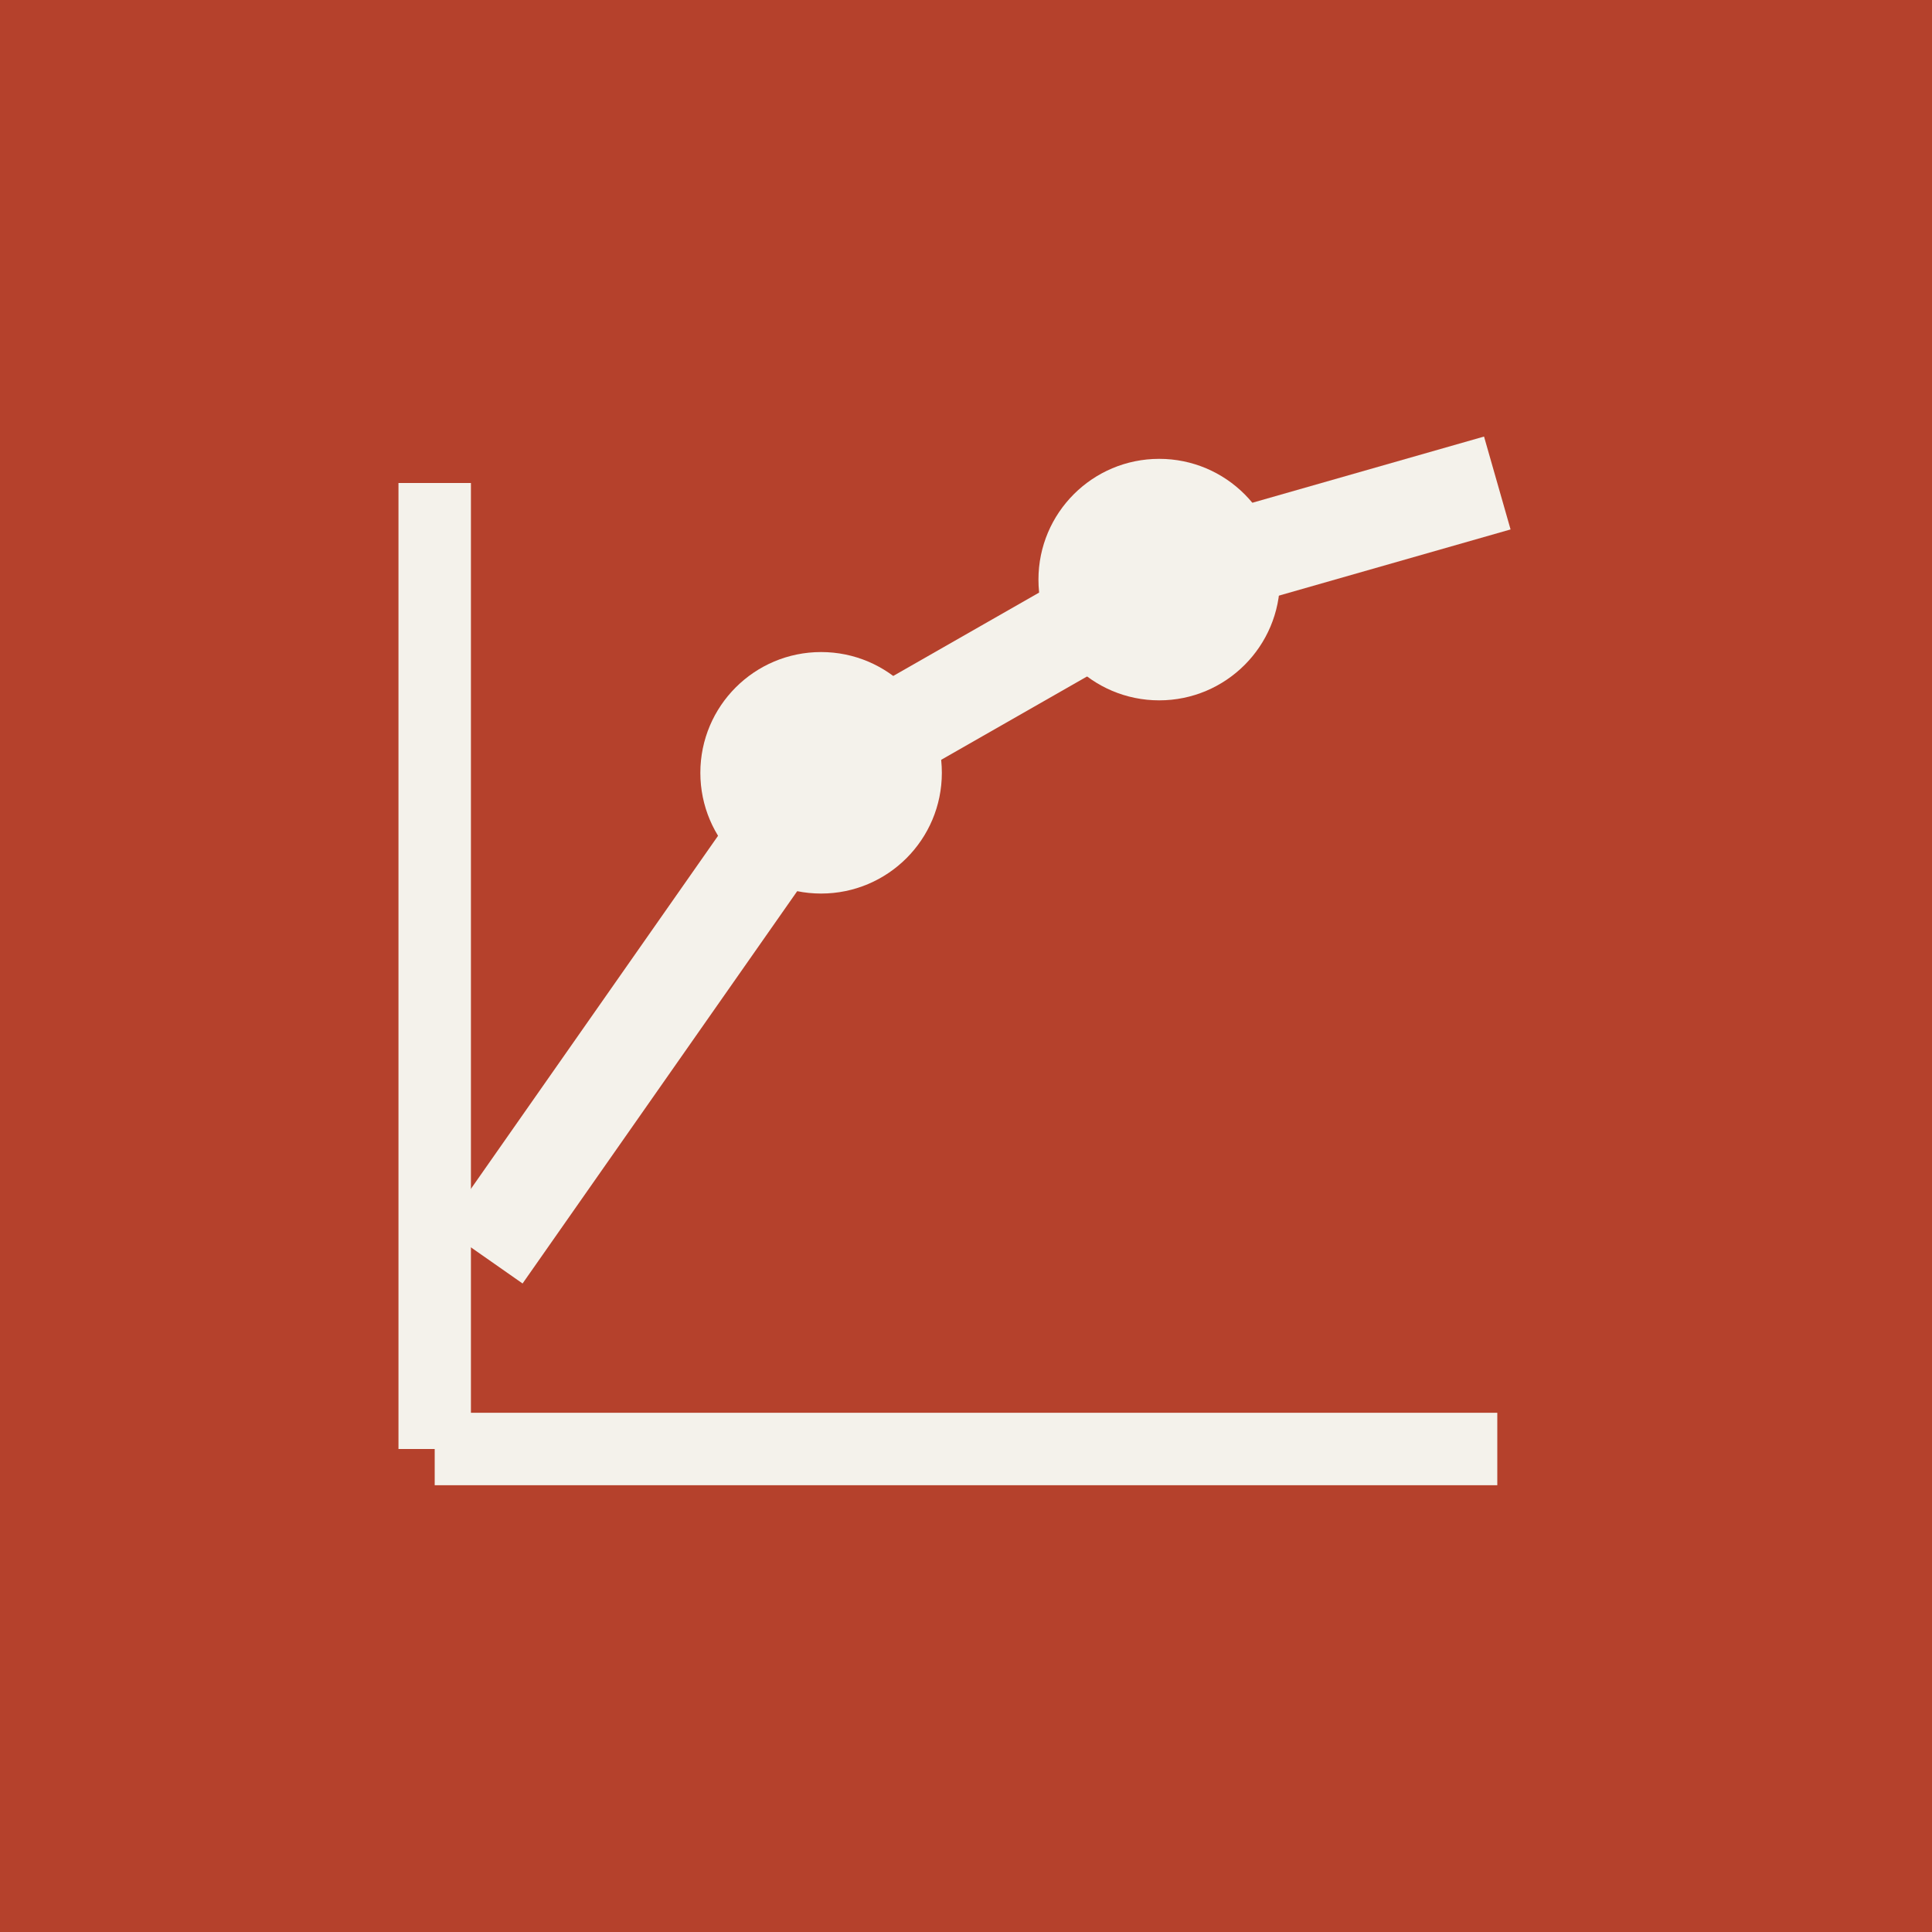
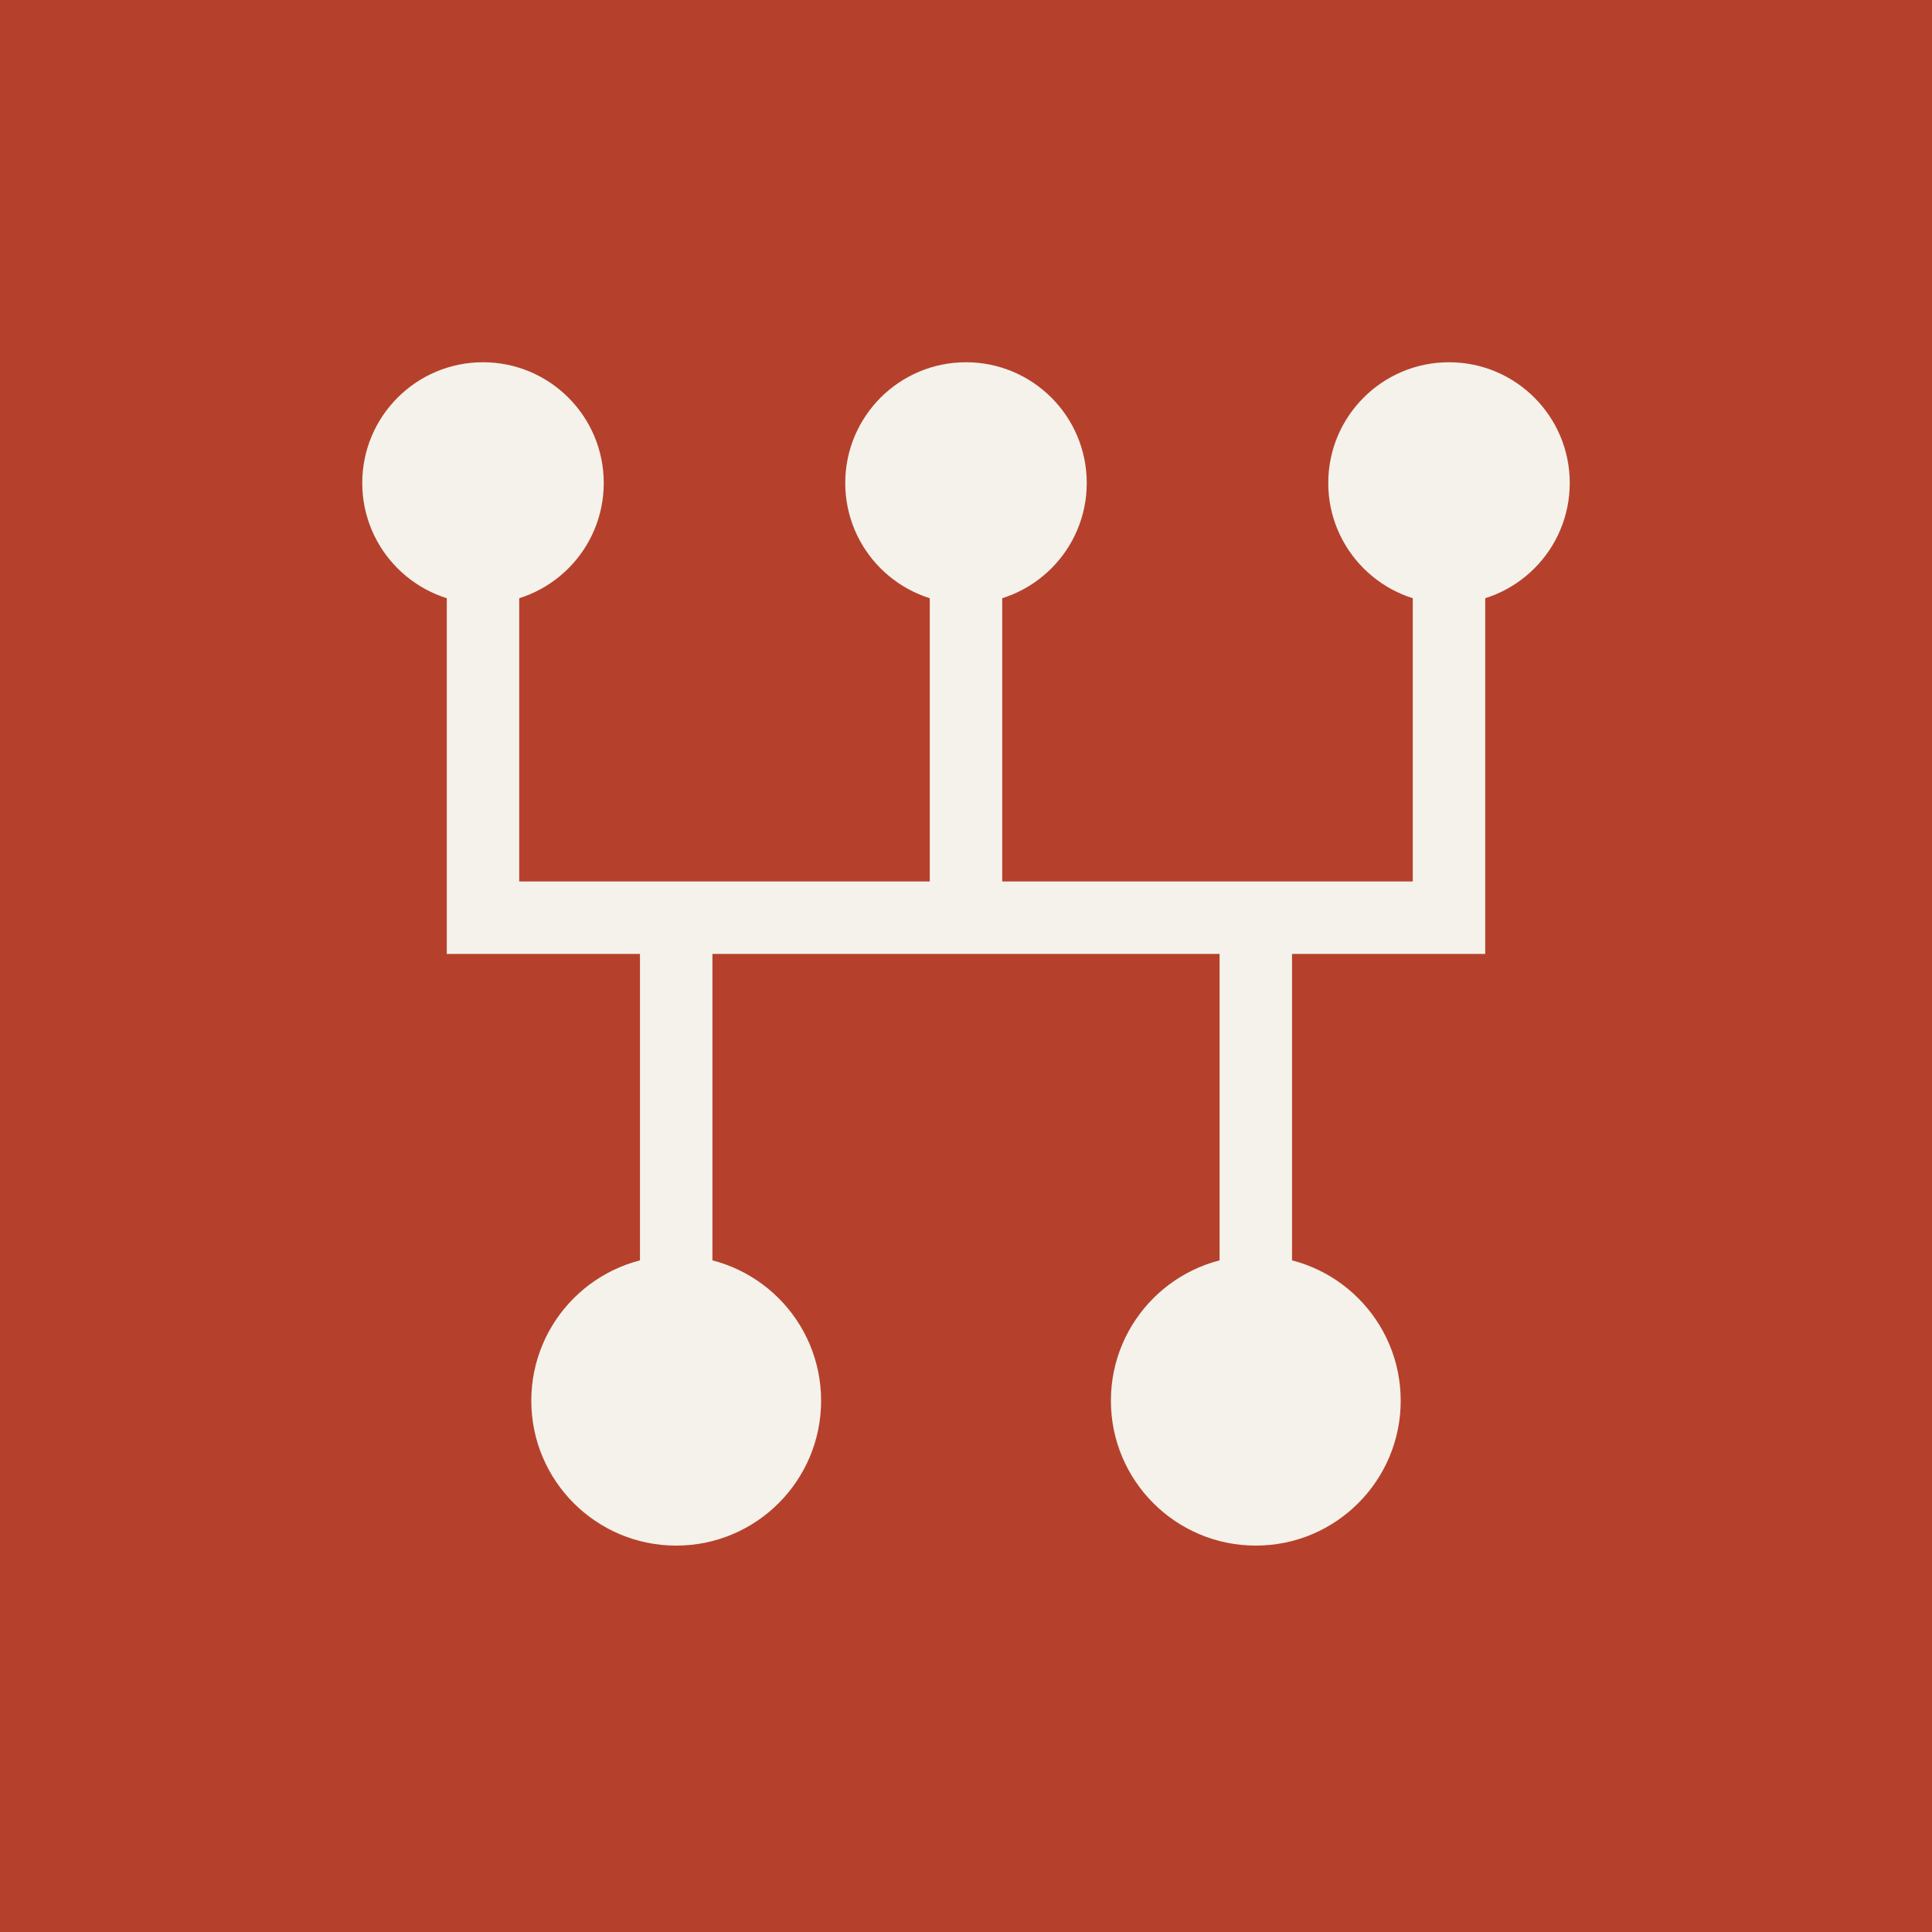
<svg xmlns="http://www.w3.org/2000/svg" viewBox="0 0 40 40">
  <rect width="40" height="40" fill="#b5412c" />
-   <path d="M9 30V10M9 30h22" fill="none" stroke="#f4f2eb" stroke-width="1.5" />
-   <path d="m10 26 7-10 7-4 7-2" fill="none" stroke="#f4f2eb" stroke-width="2" />
-   <circle cx="17" cy="16" r="2.5" fill="#f4f2eb" />
-   <circle cx="24" cy="12" r="2.5" fill="#f4f2eb" />
+   <path d="M10 11v8h4v9M20 11v8h-6M30 11v8h-4v9M20 19h6" fill="none" stroke="#f4f2eb" stroke-width="1.5" />
+   <g fill="#f4f2eb">
+     <circle cx="10" cy="10" r="2.5" />
+     <circle cx="20" cy="10" r="2.5" />
+     <circle cx="30" cy="10" r="2.5" />
+     <circle cx="14" cy="29" r="3" />
+     <circle cx="26" cy="29" r="3" />
+   </g>
</svg>
